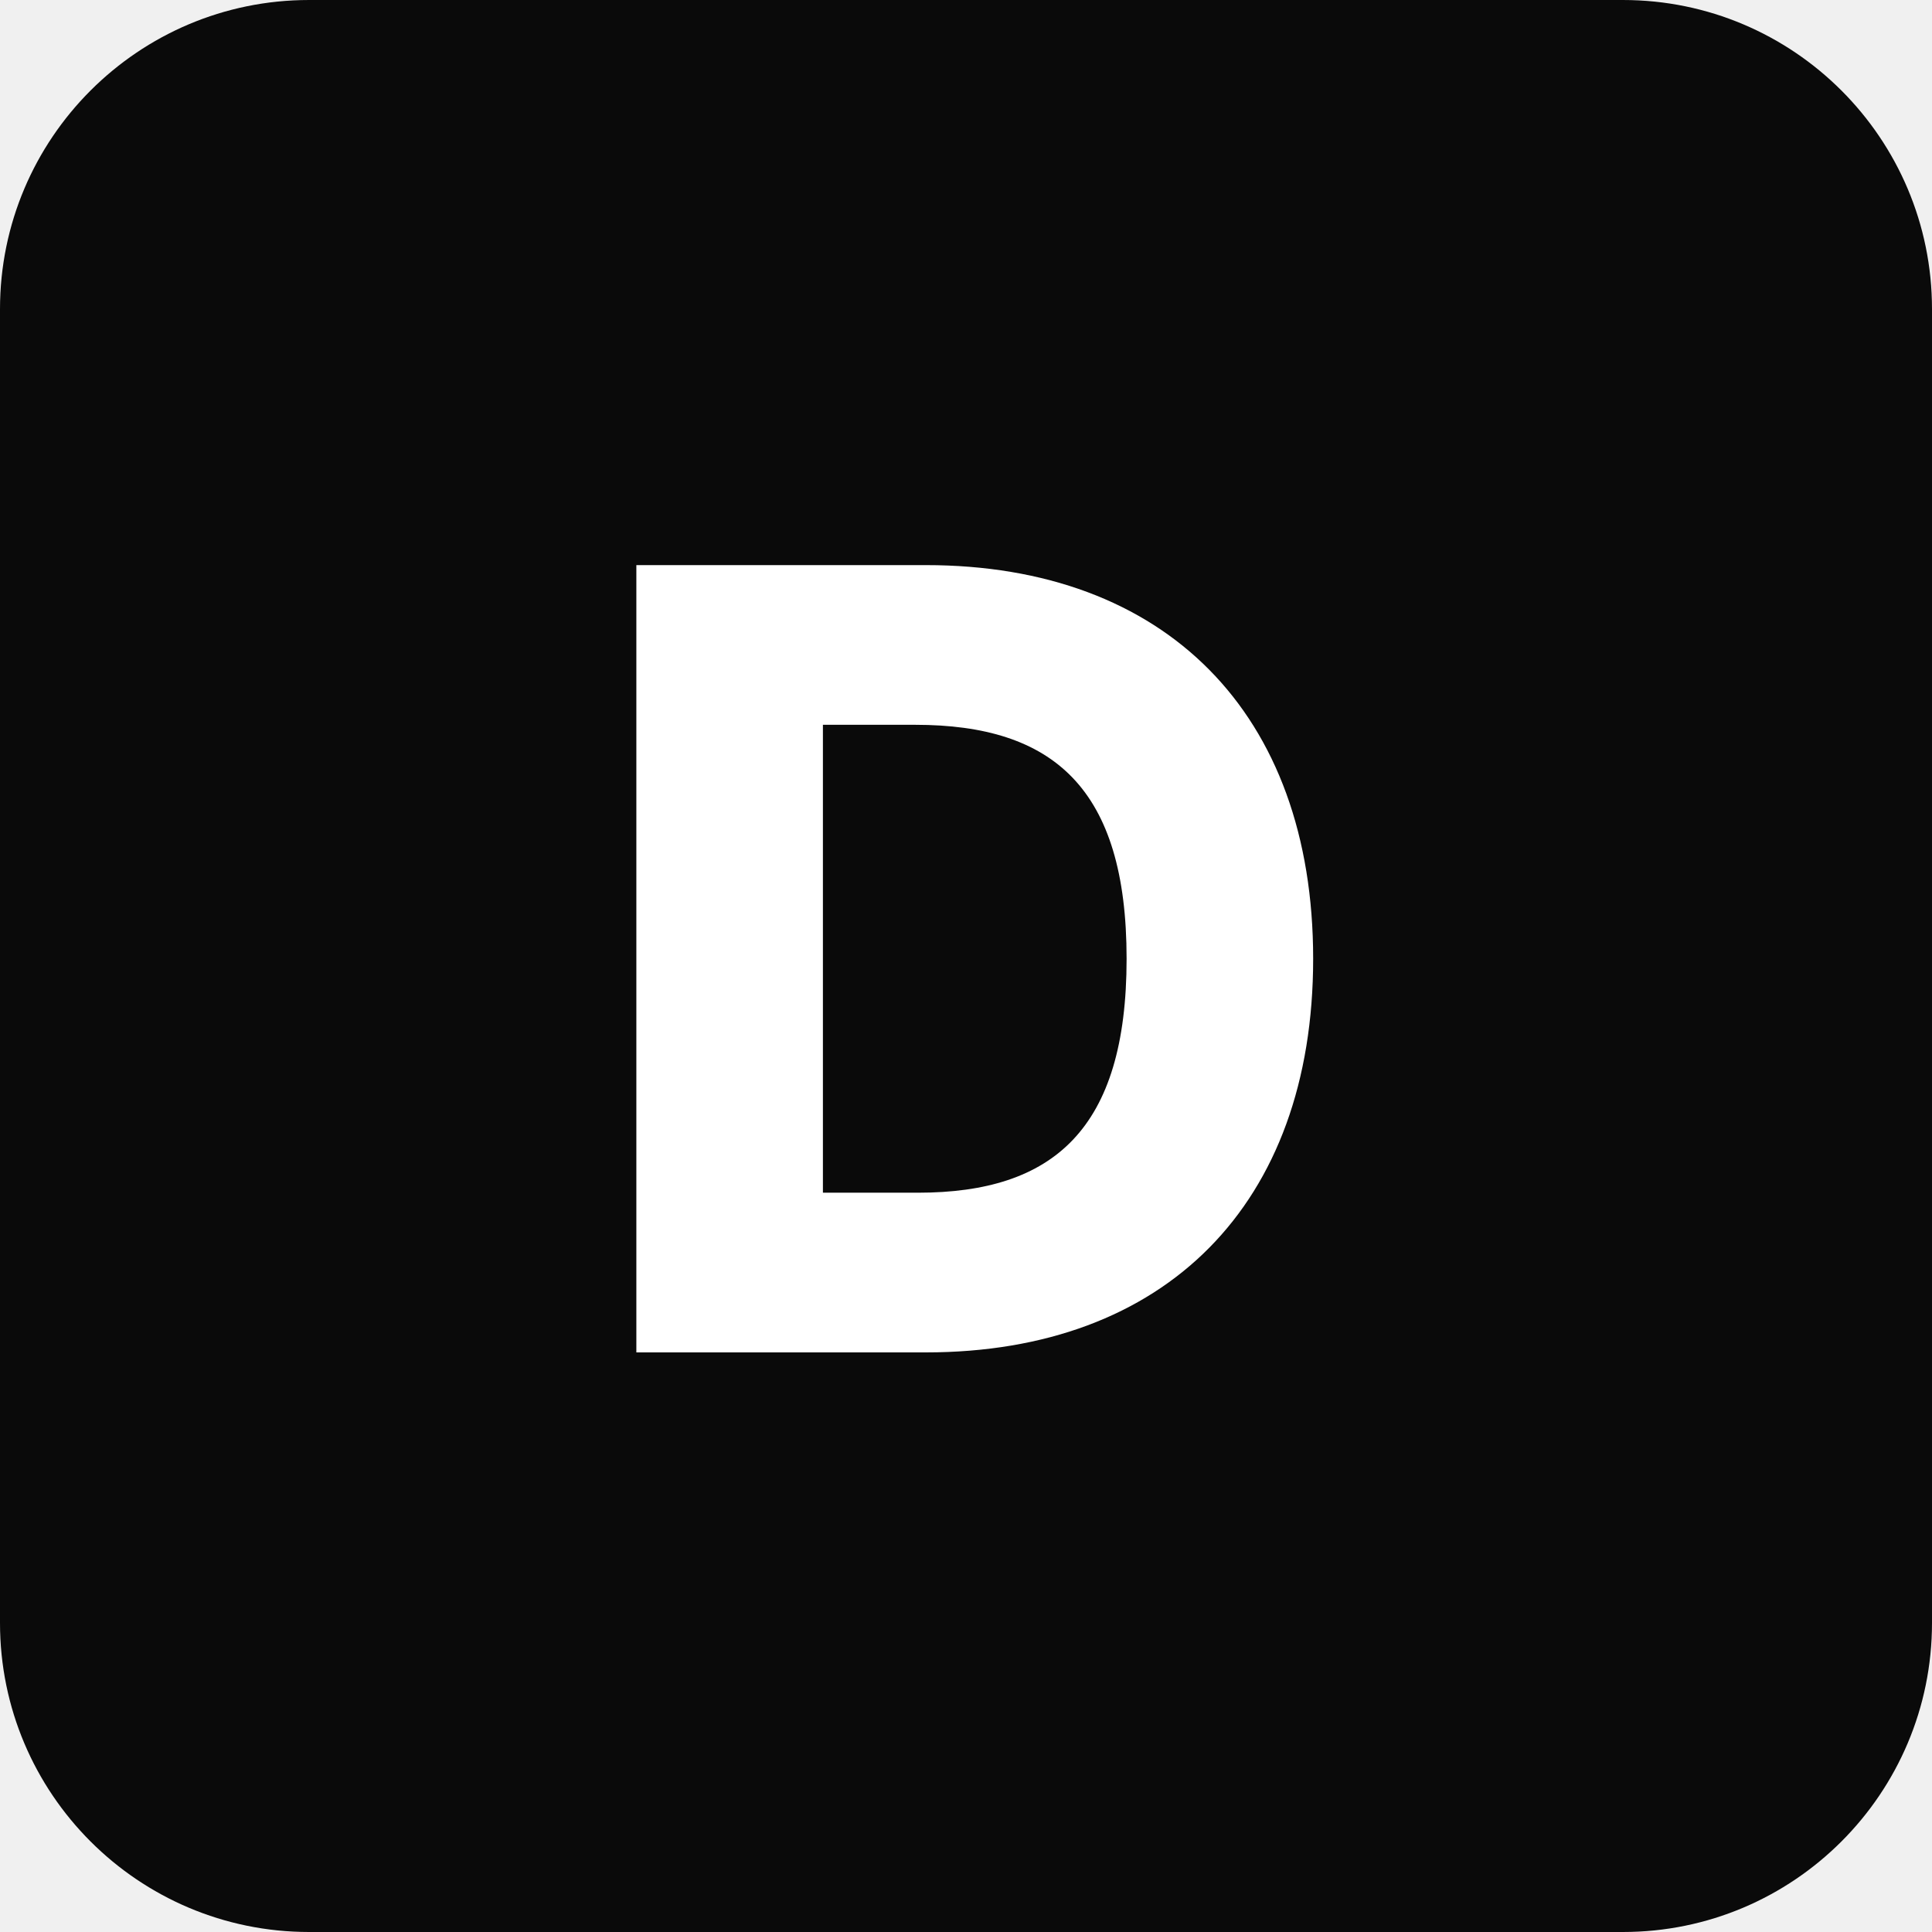
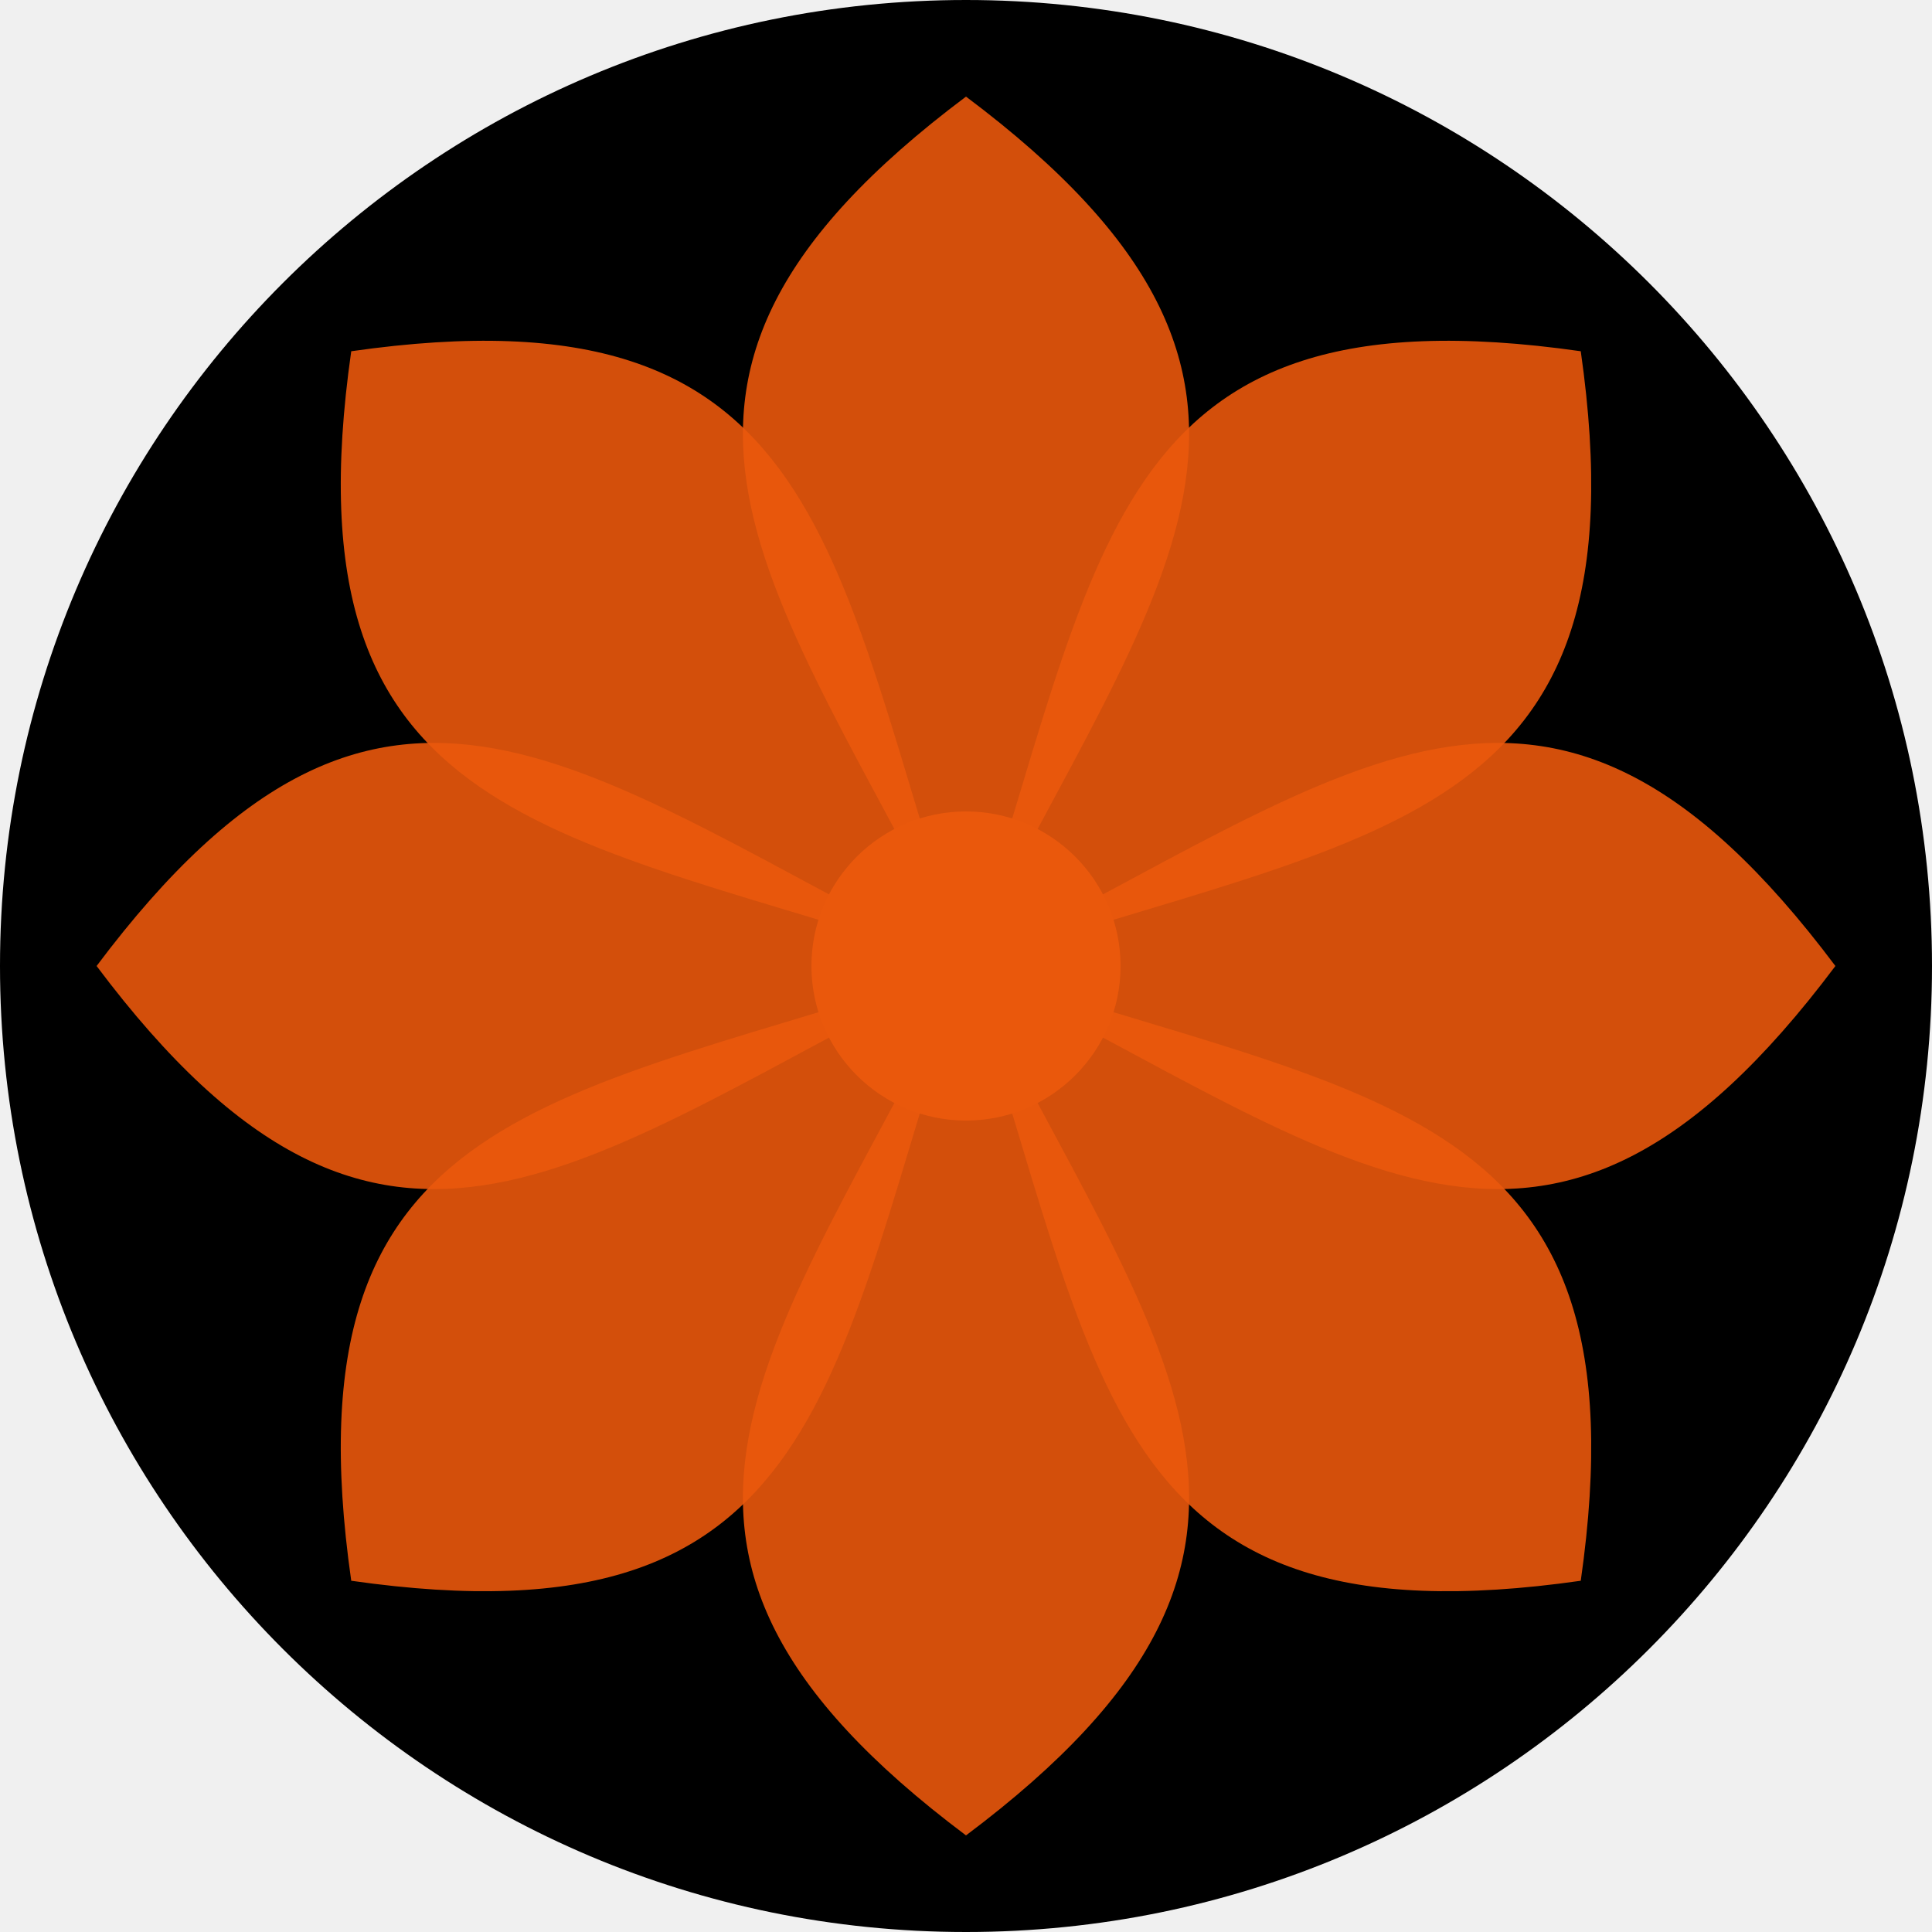
- <svg xmlns="http://www.w3.org/2000/svg" viewBox="0 0 100 100">
-   <rect width="100" height="100" rx="16" fill="#0a0a0a" />
-   <text x="50" y="70" font-family="system-ui, -apple-system, sans-serif" font-size="56" font-weight="800" fill="#ffffff" text-anchor="middle">D</text>
+ <svg xmlns="http://www.w3.org/2000/svg" width="512" height="512" viewBox="0 0 100 100">
+   <defs>
+     <style>
+       .petal {
+         fill: #ea580c;
+         opacity: 0.9;
+       }
+       .center {
+         fill: #ea580c;
+       }
+       @media (prefers-color-scheme: dark) {
+         .petal { fill: #f97316; }
+         .center { fill: #f97316; }
+       }
+     </style>
+   </defs>
+   <circle cx="50" cy="50" r="50" fill="black" />
+   <g transform="translate(50,50)">
+     <path class="petal" d="M0 0 C10 -20 20 -30 0 -45 C-20 -30 -10 -20 0 0" />
+     <path class="petal" d="M0 0 C10 -20 20 -30 0 -45 C-20 -30 -10 -20 0 0" transform="rotate(45)" />
+     <path class="petal" d="M0 0 C10 -20 20 -30 0 -45 C-20 -30 -10 -20 0 0" transform="rotate(90)" />
+     <path class="petal" d="M0 0 C10 -20 20 -30 0 -45 C-20 -30 -10 -20 0 0" transform="rotate(135)" />
+     <path class="petal" d="M0 0 C10 -20 20 -30 0 -45 C-20 -30 -10 -20 0 0" transform="rotate(180)" />
+     <path class="petal" d="M0 0 C10 -20 20 -30 0 -45 C-20 -30 -10 -20 0 0" transform="rotate(225)" />
+     <path class="petal" d="M0 0 C10 -20 20 -30 0 -45 C-20 -30 -10 -20 0 0" transform="rotate(270)" />
+     <path class="petal" d="M0 0 C10 -20 20 -30 0 -45 C-20 -30 -10 -20 0 0" transform="rotate(315)" />
+   </g>
+   <circle class="center" cx="50" cy="50" r="8" />
</svg>
